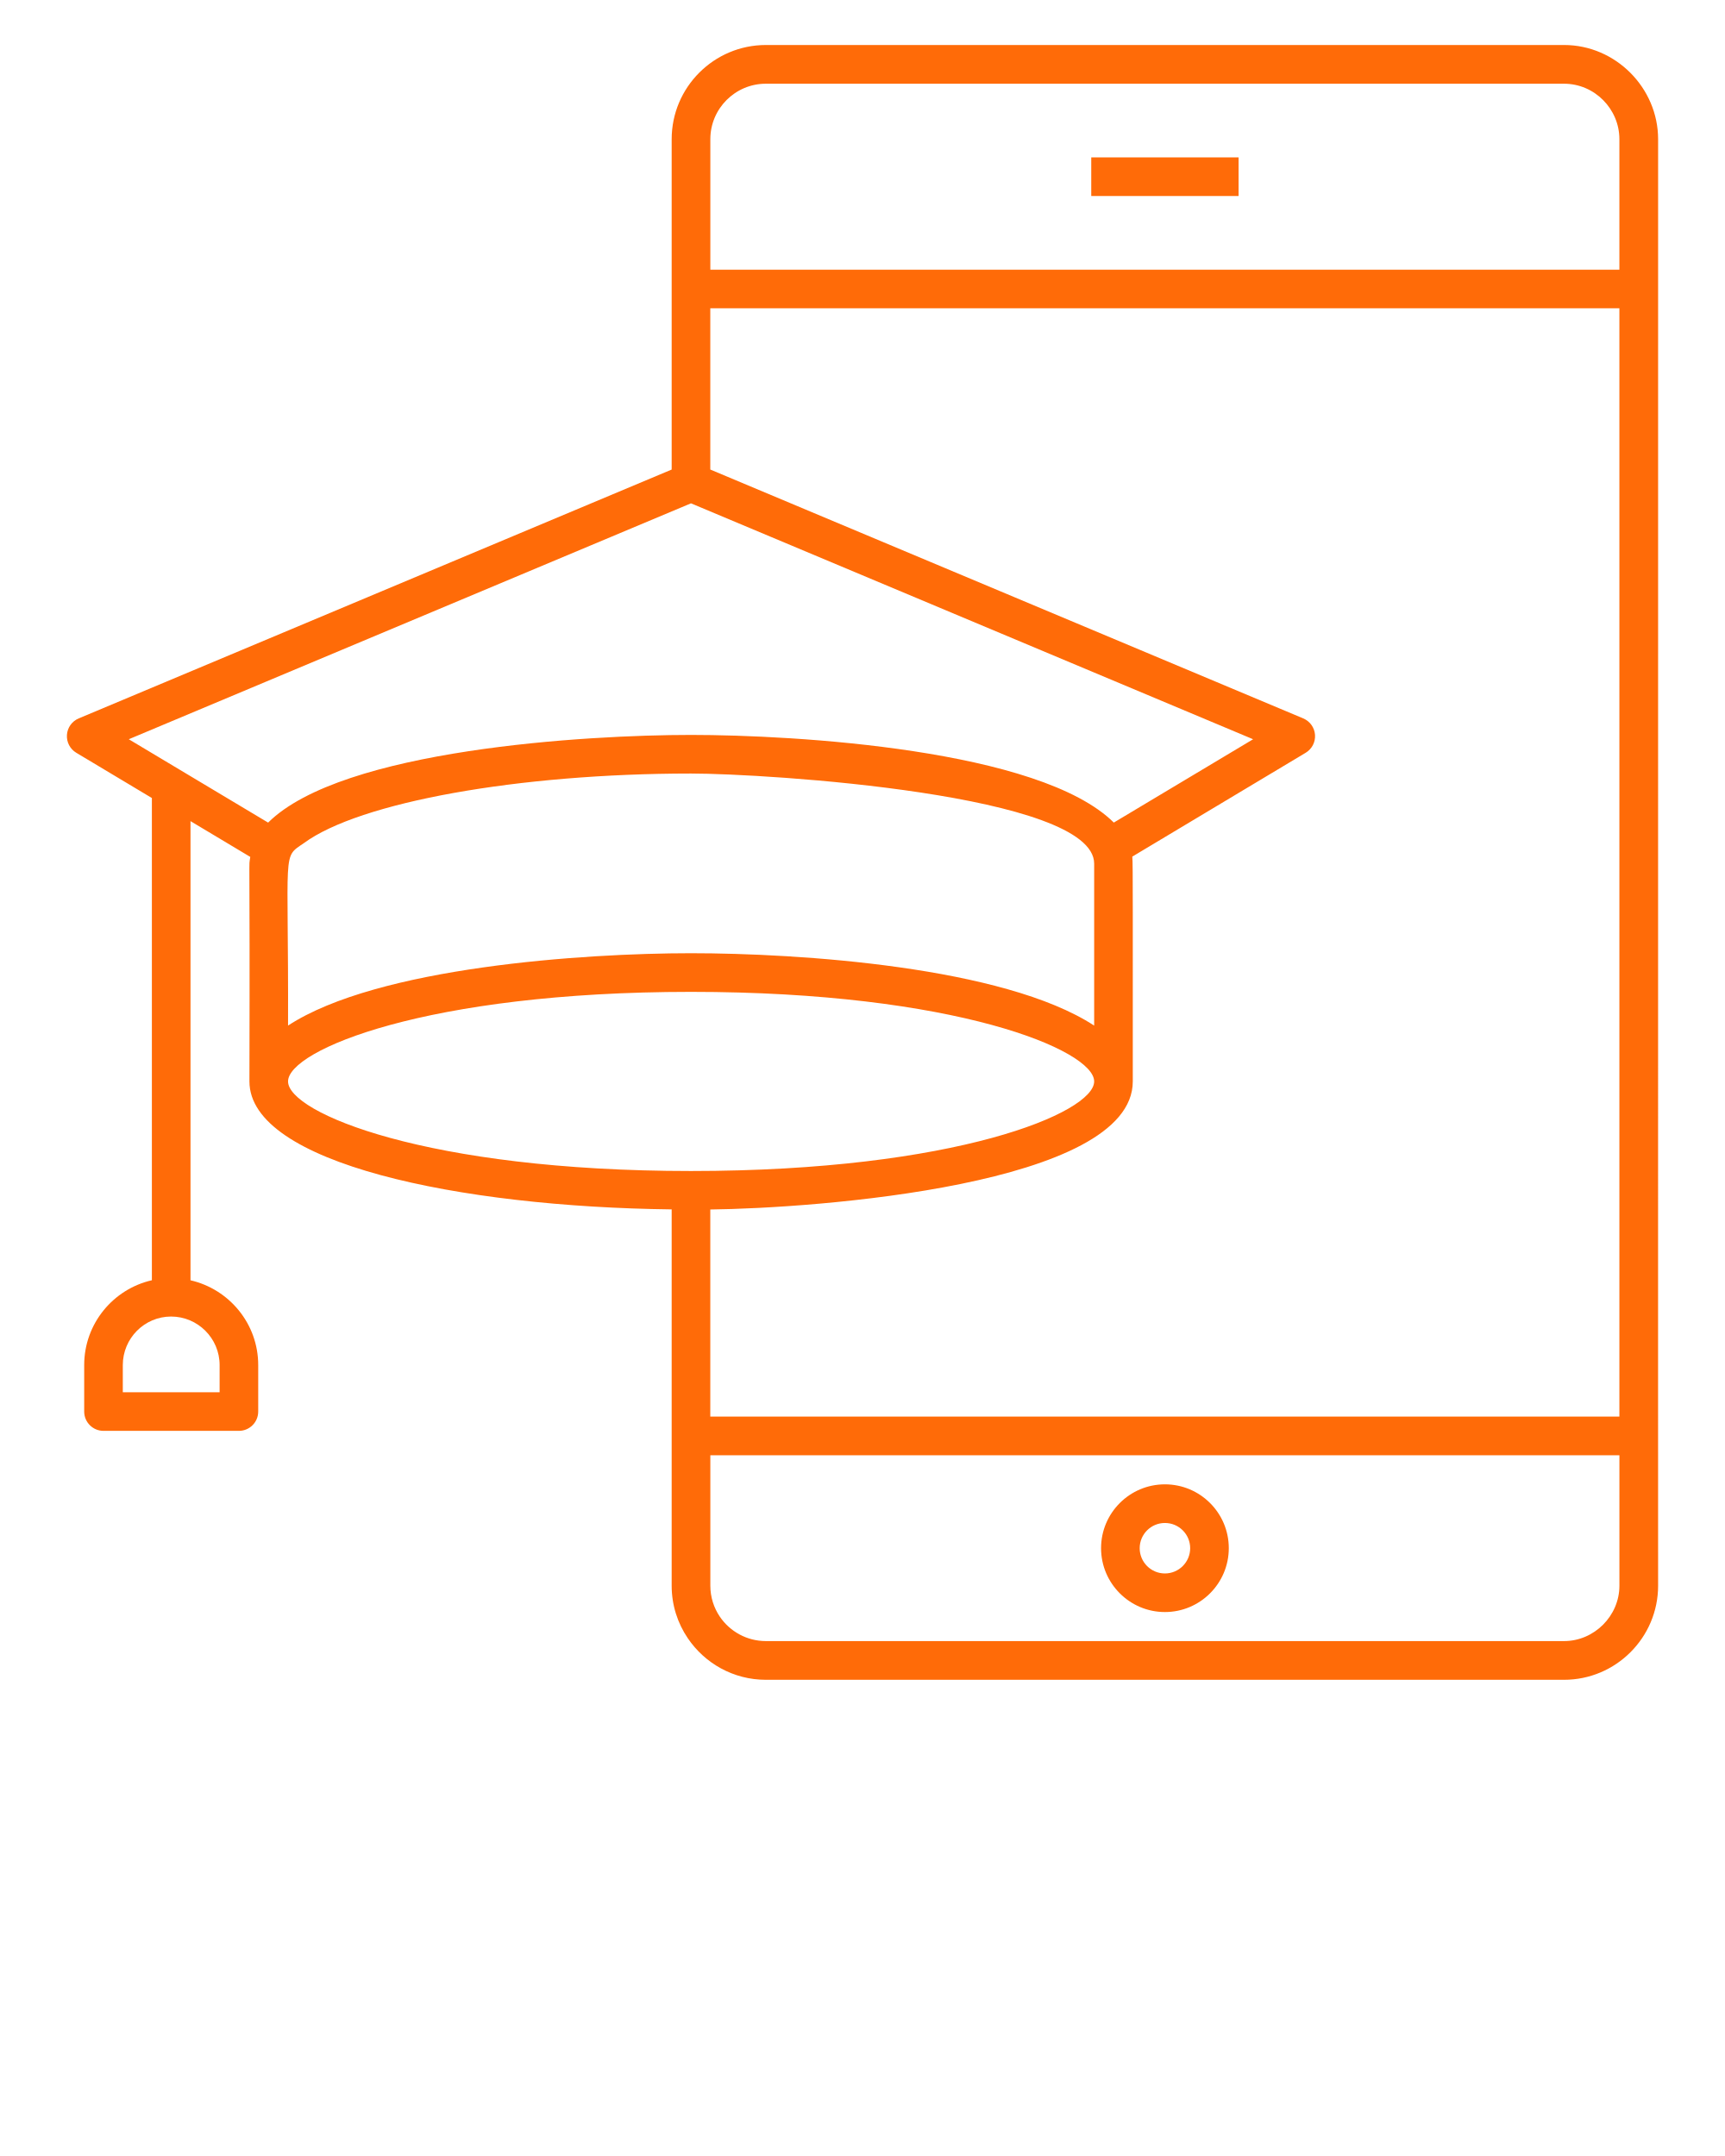
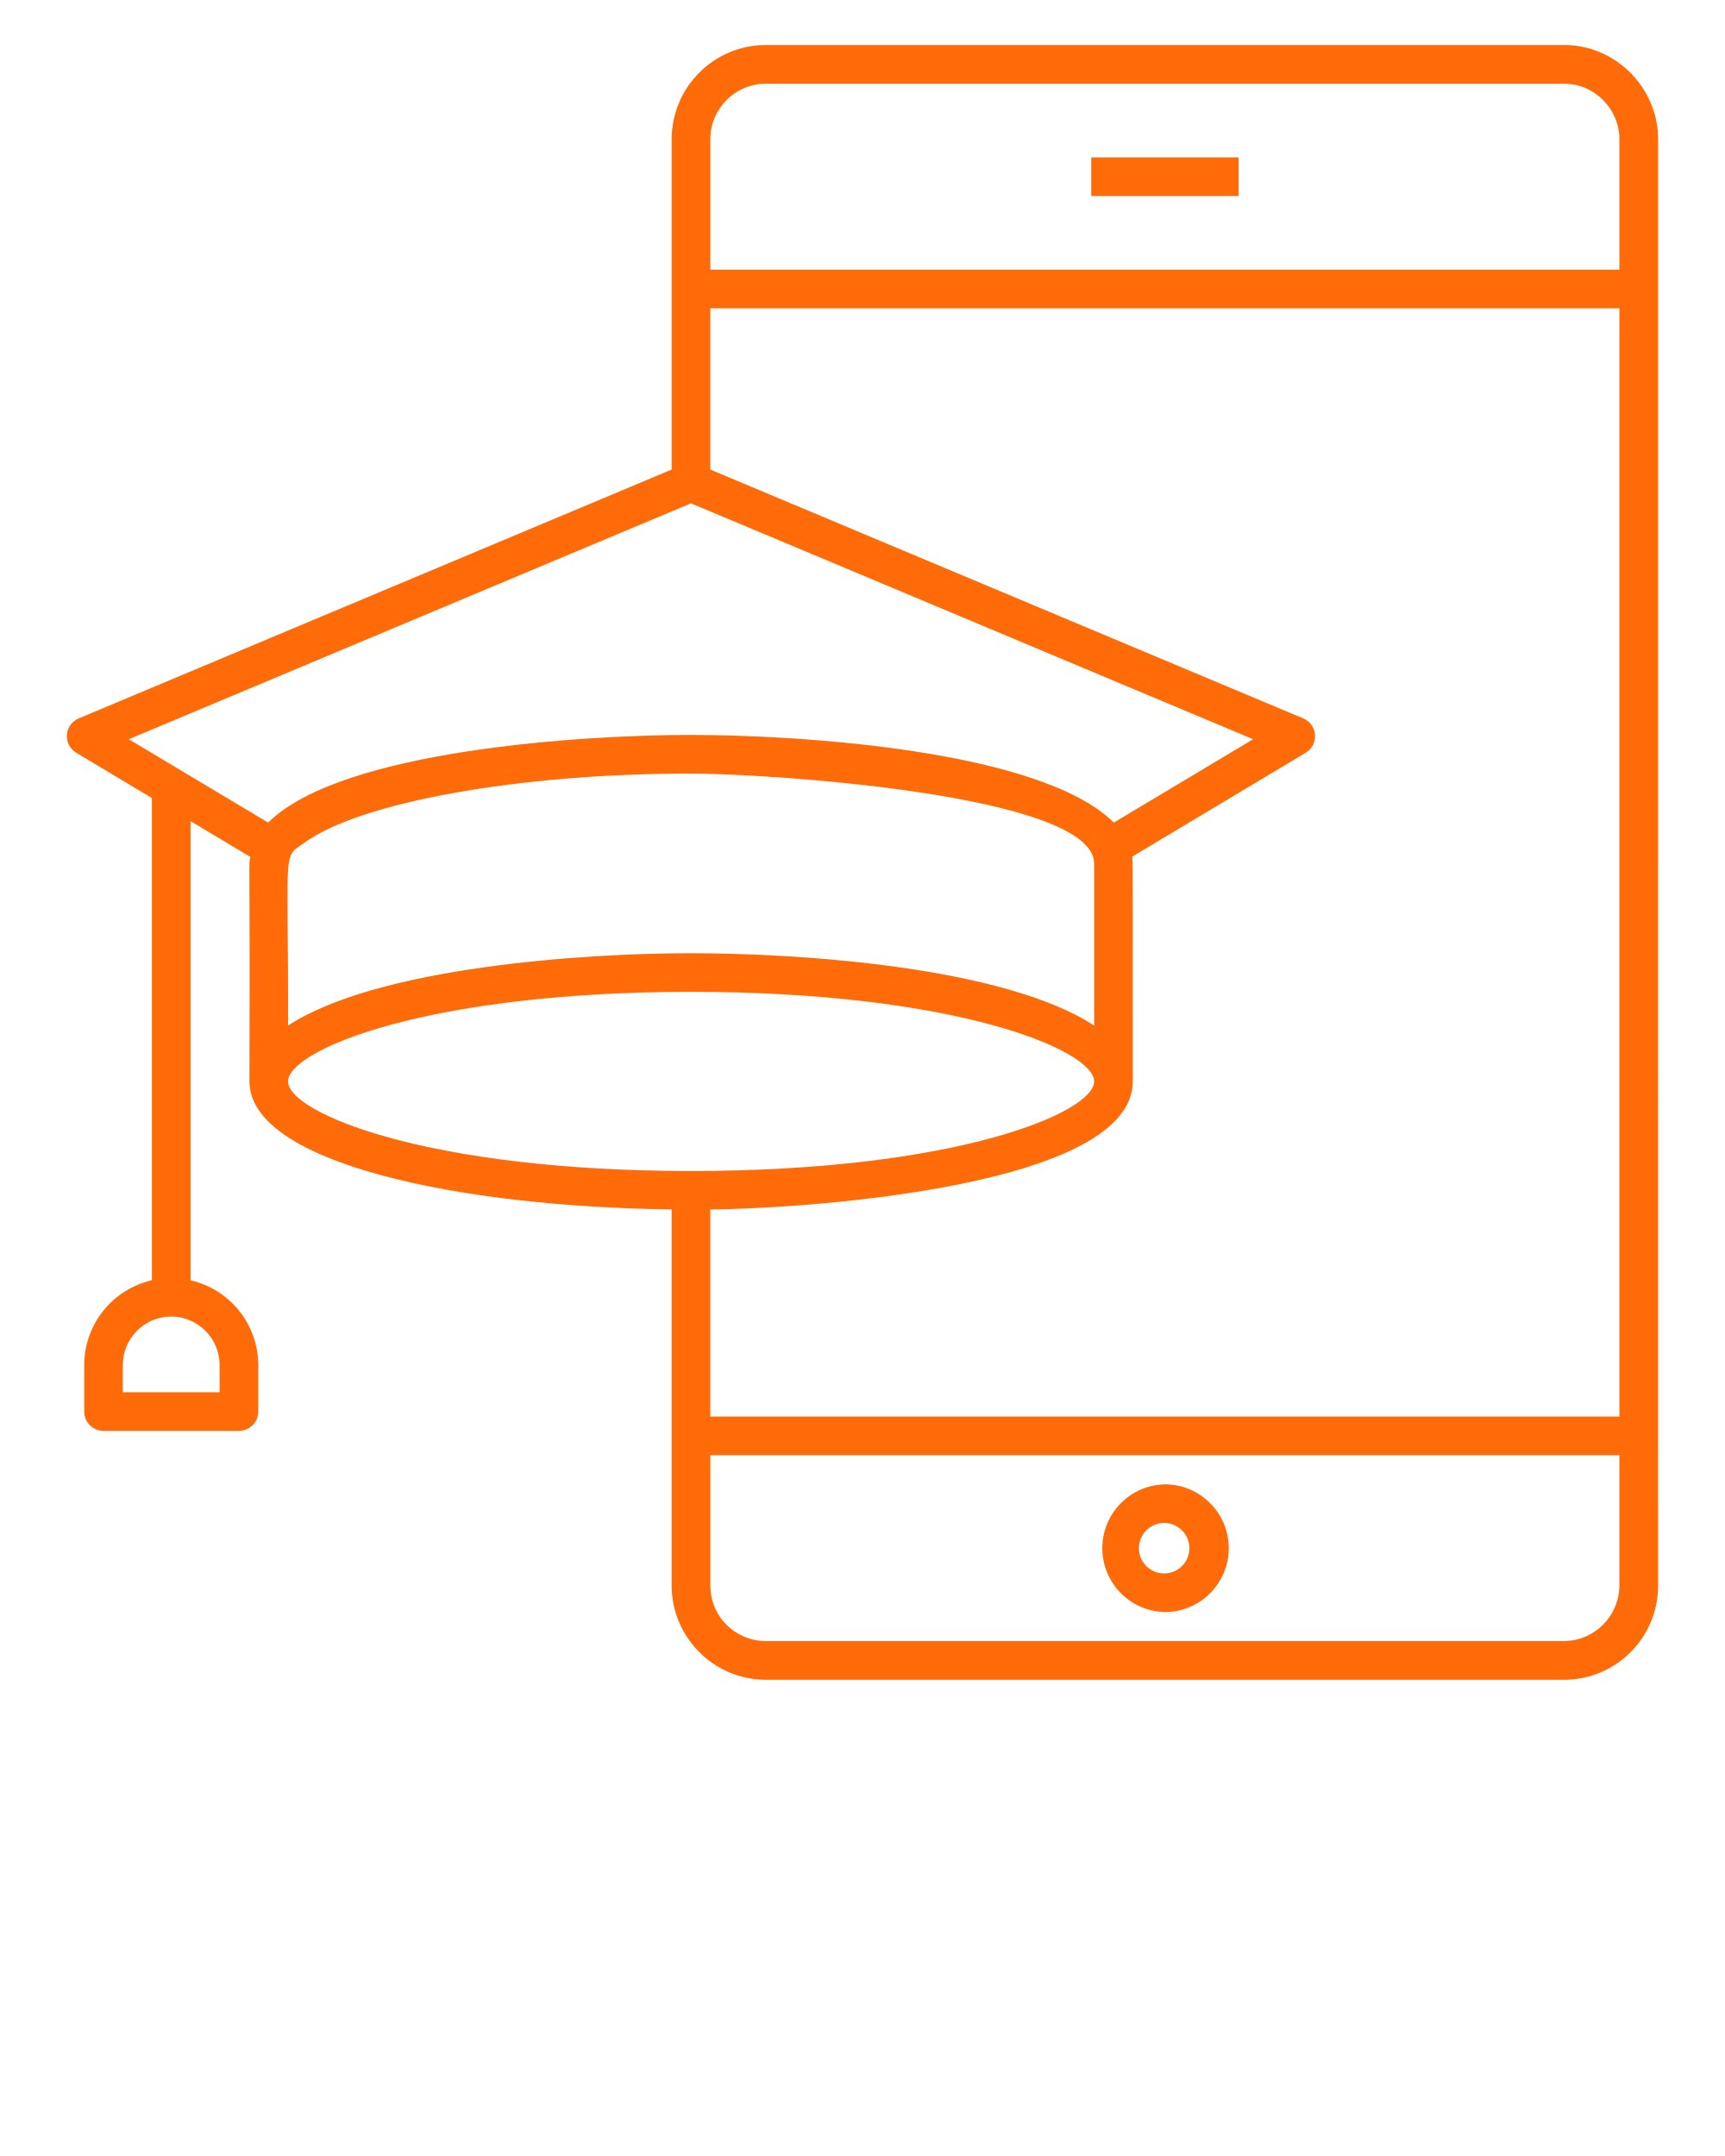
- <svg xmlns="http://www.w3.org/2000/svg" version="1.1" x="0px" y="0px" fill="rgb(255, 107, 8)" viewBox="0 0 67 83.75" enable-background="new 0 0 67 67" xml:space="preserve">
-   <g>
-     <path d="M60.748,1.748H29.748c-2.018,0-3.66,1.642-3.66,3.66v12.832L3.058,27.906   c-0.261,0.109-0.438,0.355-0.458,0.638s0.12,0.552,0.362,0.697l2.937,1.758   v18.732c-1.502,0.342-2.629,1.687-2.629,3.295v1.806c0,0.414,0.336,0.75,0.75,0.75   h5.259c0.414,0,0.75-0.336,0.75-0.75v-1.806c0-1.606-1.127-2.949-2.63-3.293V31.897   l2.322,1.39c-0.071,0.535-0.009-0.933-0.033,8.721   c0,3.174,8.129,4.874,16.4,4.971v14.619c0,0.755,0.231,1.457,0.627,2.04   c0.658,0.973,1.771,1.614,3.031,1.614h31c2.016,0,3.656-1.641,3.656-3.656   c-0,0.1-0.004-3.097,0-56.188C64.402,3.418,62.756,1.748,60.748,1.748z    M8.53,53.026v1.056H4.77v-1.056c0-1.039,0.841-1.885,1.875-1.885   C7.684,51.142,8.53,51.987,8.53,53.026z M60.748,63.748H29.748   c-0.744,0-1.401-0.377-1.789-0.948c-0.233-0.344-0.369-0.759-0.369-1.204v-5.067   h35.309v5.069C62.898,62.772,61.919,63.748,60.748,63.748z M62.898,55.028H27.588   v-8.045c4.038-0.046,16.41-0.936,16.41-4.976   c-0.004-6.065,0.011-8.524-0.019-8.732l6.735-4.034   c0.243-0.146,0.382-0.415,0.362-0.697s-0.197-0.528-0.458-0.638l-23.03-9.667   v-6.264h35.31V55.028z M26.838,37.028c-4.16,0-12.17,0.537-15.65,2.81   c0.022-6.95-0.241-6.498,0.615-7.087c2.162-1.592,8.344-2.703,15.035-2.703   c2.918,0,15.66,0.802,15.66,3.5v6.291C38.985,37.545,31.016,37.028,26.838,37.028z    M27.59,5.408c0-1.189,0.967-2.156,2.156-2.156h31   c1.19,0,2.152,0.981,2.152,2.156v5.068H27.59V5.408z M26.838,19.552   l21.833,9.164l-5.41,3.237c-2.876-2.852-12.39-3.405-16.424-3.405   c-4.038,0-13.553,0.555-16.423,3.406l-5.412-3.238L26.838,19.552z M11.188,42.008   c0-1.214,5.375-3.479,15.65-3.479c10.281,0,15.66,2.266,15.66,3.479   c0,1.215-5.378,3.48-15.66,3.48C16.563,45.488,11.188,43.223,11.188,42.008z" />
-     <path d="M45.246,57.659c-1.368,0-2.48,1.112-2.48,2.48s1.113,2.481,2.48,2.481   c1.368,0,2.481-1.113,2.481-2.481S46.614,57.659,45.246,57.659z M45.246,61.121   c-0.541,0-0.98-0.44-0.98-0.981s0.44-0.98,0.98-0.98   c0.541,0,0.981,0.439,0.981,0.98S45.787,61.121,45.246,61.121z" />
-     <rect x="42.385" y="6.114" width="5.722" height="1.5" />
-   </g>
+ <svg xmlns="http://www.w3.org/2000/svg" fill="#FF6B08" viewBox="0 0 67 83.75">
+   <path d="M60.748 1.748h-31a3.664 3.664 0 00-3.66 3.66V18.24l-23.03 9.666a.749.749 0 00-.096 1.335L5.9 31v18.732a3.384 3.384 0 00-2.629 3.295v1.806c0 .414.336.75.75.75h5.26a.75.75 0 00.75-.75v-1.806a3.386 3.386 0 00-2.63-3.293V31.897l2.321 1.39c-.071.535-.009-.934-.033 8.72 0 3.174 8.13 4.874 16.4 4.972v14.619c0 .755.231 1.457.627 2.04a3.656 3.656 0 003.03 1.614h31a3.66 3.66 0 003.657-3.656c0 .1-.004-3.097 0-56.188 0-1.99-1.646-3.66-3.654-3.66zM8.53 53.026v1.056H4.77v-1.056c0-1.039.842-1.884 1.875-1.884 1.04 0 1.885.845 1.885 1.884zm52.218 10.722h-31a2.162 2.162 0 01-1.79-.948 2.144 2.144 0 01-.368-1.204v-5.068h35.308v5.07a2.17 2.17 0 01-2.15 2.15zm2.15-8.72h-35.31v-8.045c4.038-.046 16.41-.935 16.41-4.975-.005-6.065.01-8.524-.02-8.733l6.736-4.034a.75.75 0 00-.096-1.335l-23.03-9.666v-6.264h35.31v43.052zm-36.06-18c-4.16 0-12.17.538-15.65 2.81.022-6.95-.24-6.498.615-7.087 2.162-1.592 8.344-2.703 15.035-2.703 2.918 0 15.66.802 15.66 3.5v6.29c-3.513-2.293-11.482-2.81-15.66-2.81zm.752-31.62c0-1.189.967-2.156 2.156-2.156h31c1.19 0 2.152.98 2.152 2.156v5.068H27.59V5.408zm-.752 14.144l21.834 9.164-5.41 3.237c-2.877-2.852-12.39-3.405-16.424-3.405-4.038 0-13.553.555-16.423 3.406l-5.412-3.238 21.835-9.164zm-15.65 22.456c0-1.214 5.375-3.48 15.65-3.48 10.281 0 15.66 2.266 15.66 3.48 0 1.215-5.379 3.48-15.66 3.48-10.275 0-15.65-2.265-15.65-3.48z" />
+   <path d="M45.246 57.66a2.481 2.481 0 000 4.961c1.368 0 2.48-1.113 2.48-2.481s-1.112-2.48-2.48-2.48zm0 3.461a.981.981 0 11.002-1.961.981.981 0 01-.002 1.961zM42.385 6.114h5.722v1.5h-5.722z" />
</svg>
